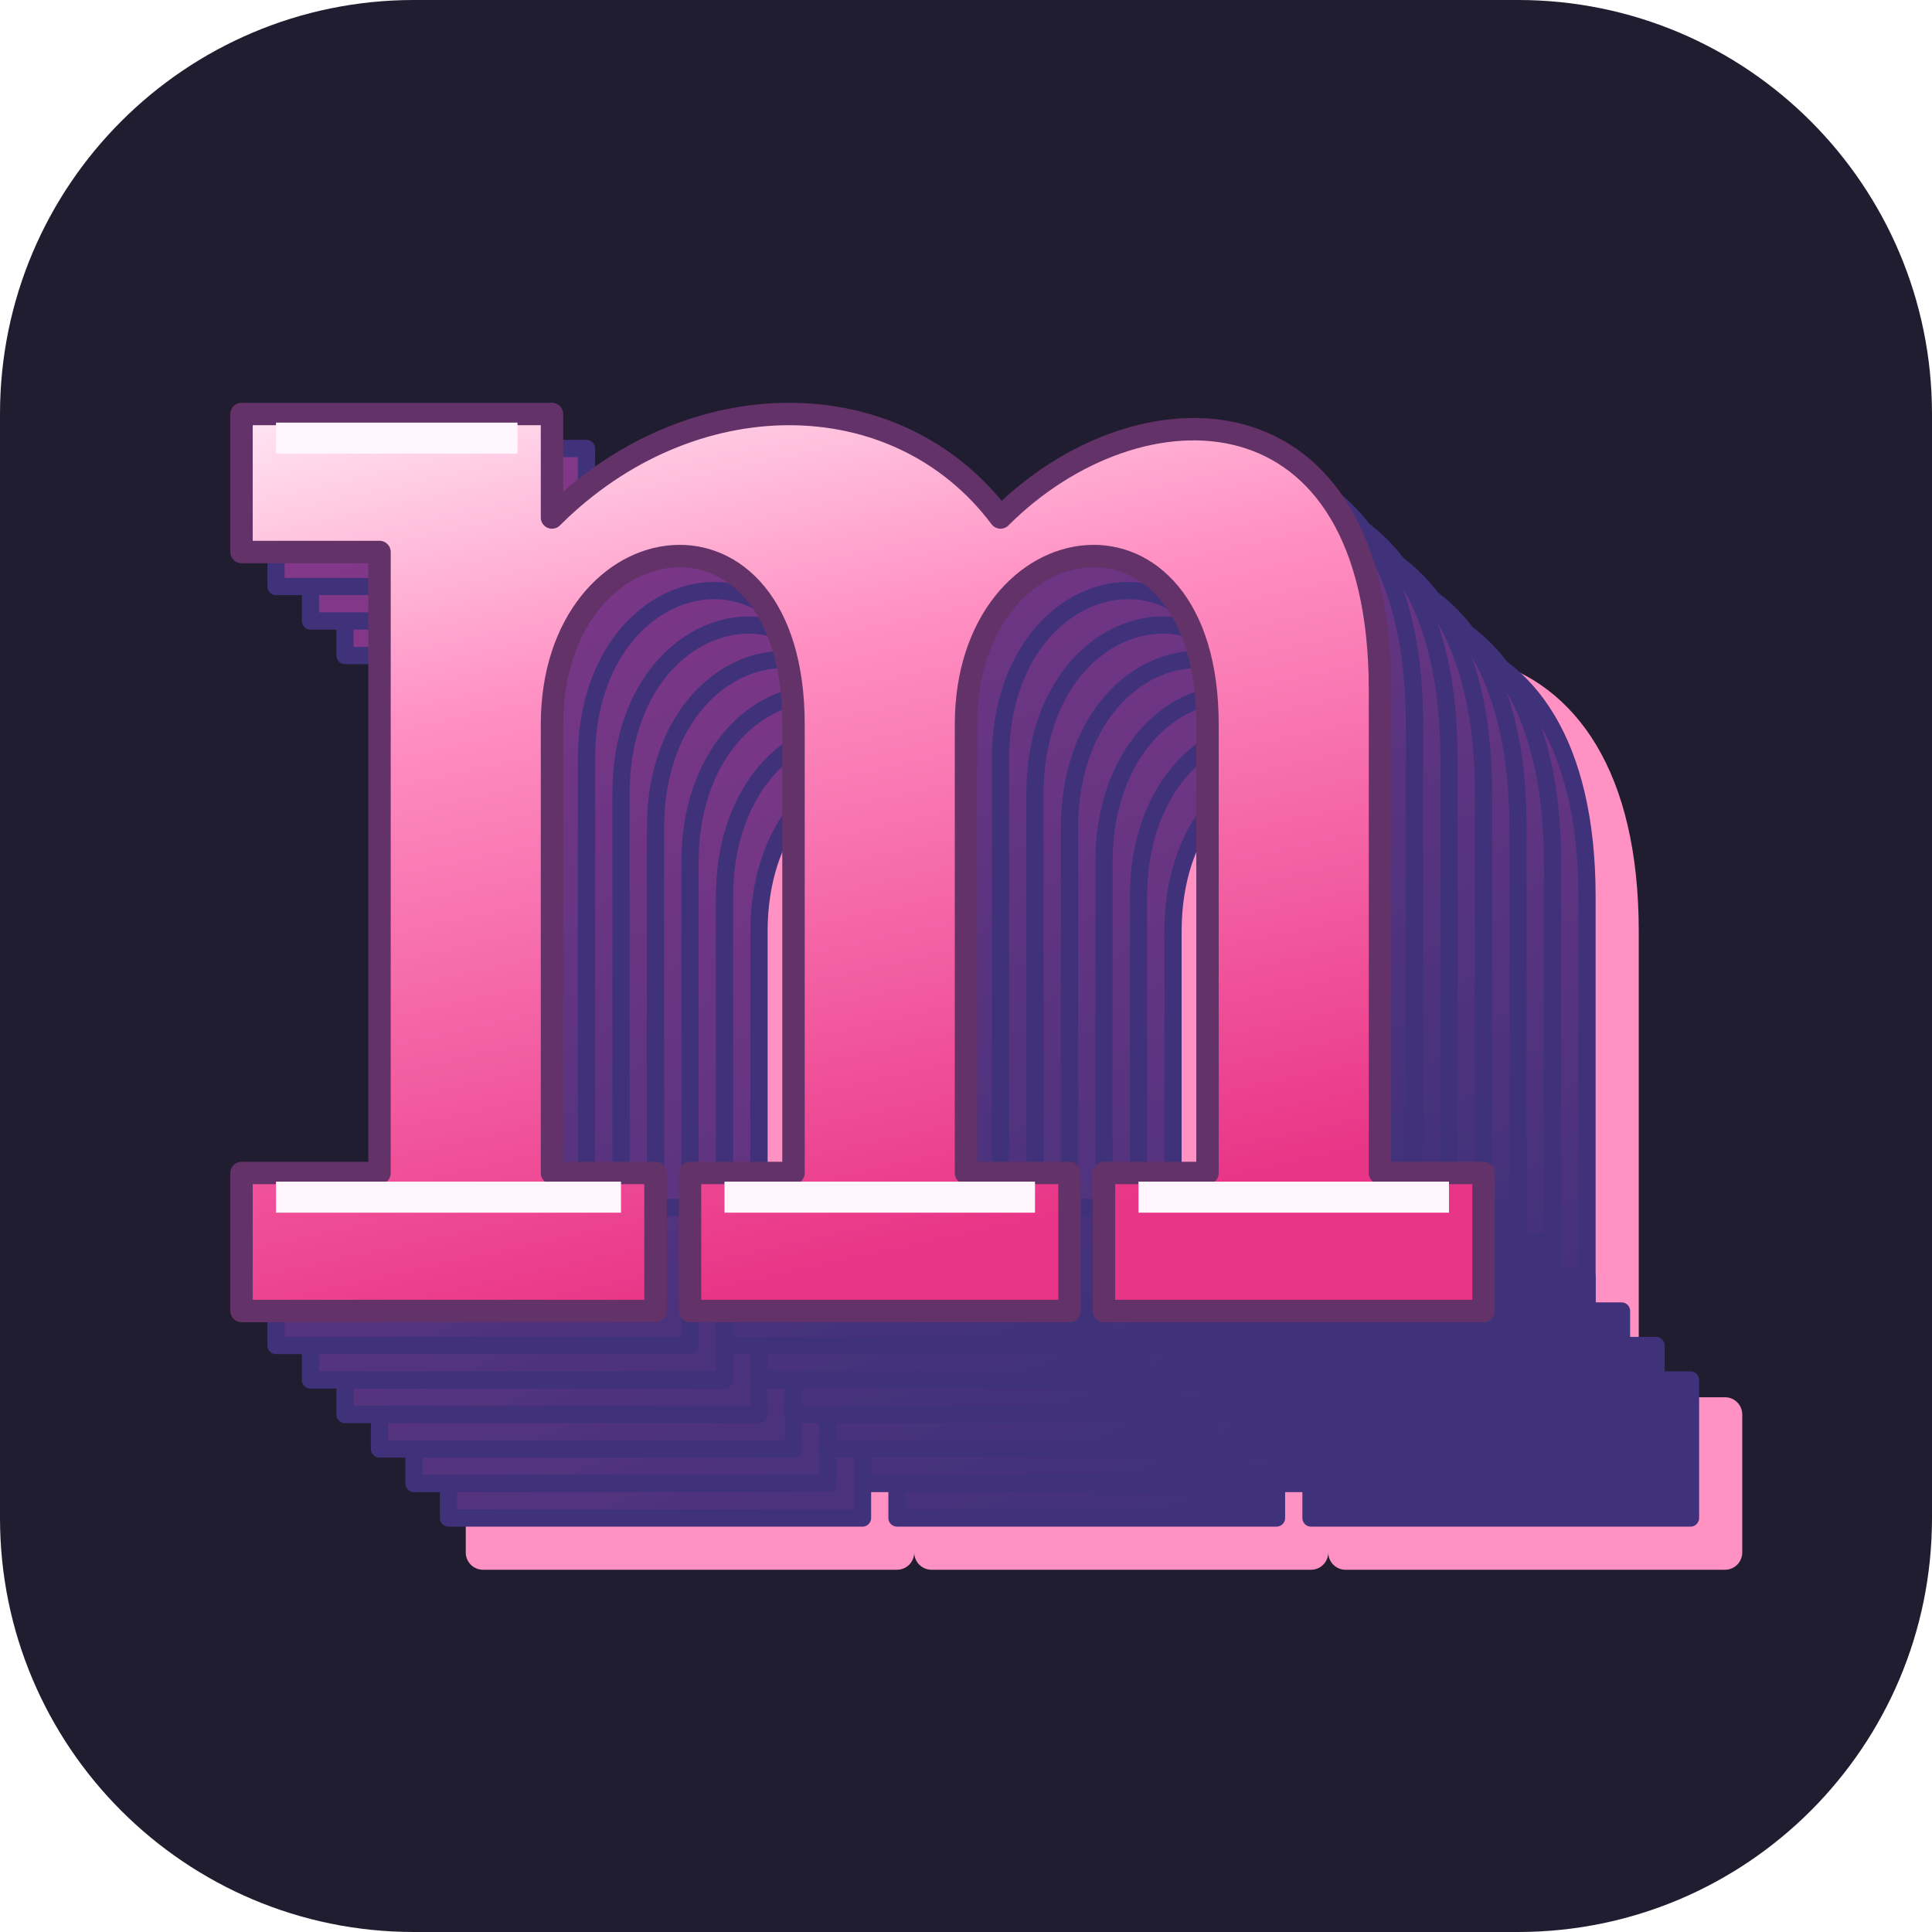
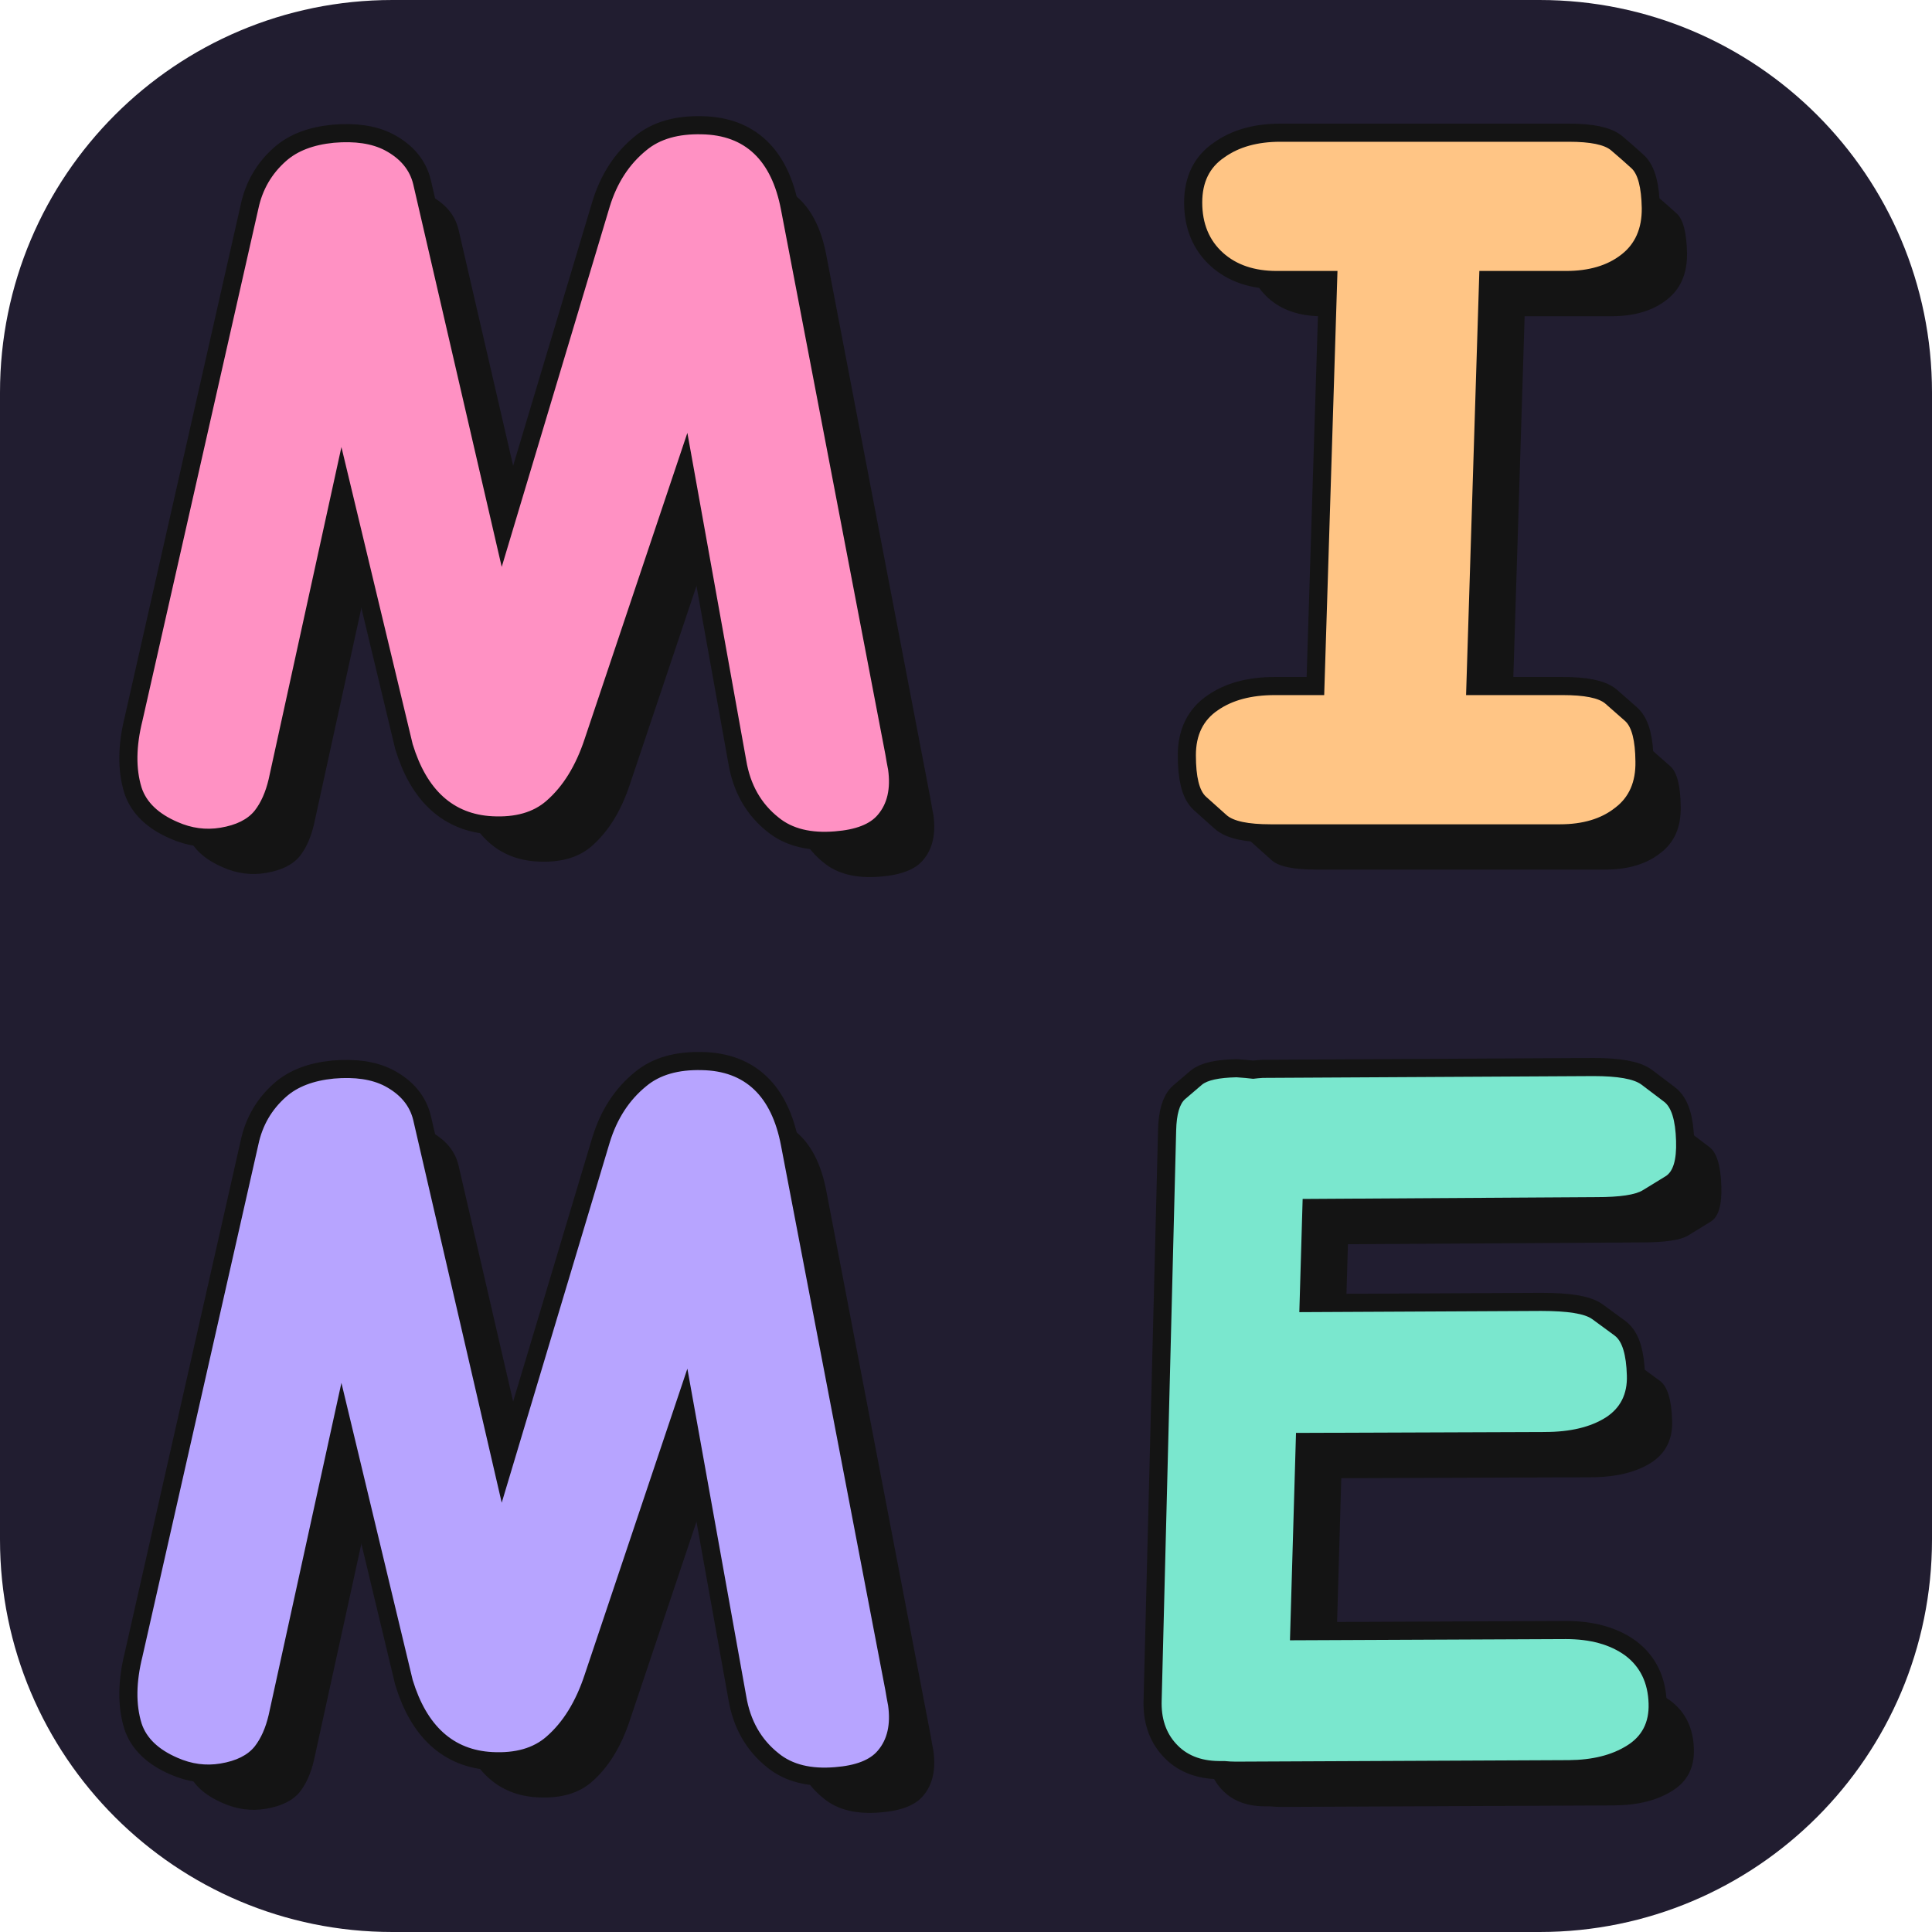
- <svg xmlns="http://www.w3.org/2000/svg" viewBox="-7 0 56 56">
-   <defs>
-     <linearGradient id="mime-face-0" x1="0" y1="0" x2="0.3" y2="1">
-       <stop stop-color="#ffe7f4" />
-       <stop offset="0.35" stop-color="#ff91c3" />
-       <stop offset="1" stop-color="#e93587" />
-     </linearGradient>
-     <linearGradient id="mime-face-1" x1="0" y1="0" x2="0.3" y2="1">
-       <stop stop-color="#fff4d9" />
-       <stop offset="0.35" stop-color="#ffc585" />
-       <stop offset="1" stop-color="#ed765d" />
-     </linearGradient>
-     <linearGradient id="mime-face-2" x1="0" y1="0" x2="0.3" y2="1">
-       <stop stop-color="#eee8ff" />
-       <stop offset="0.35" stop-color="#b7a4ff" />
-       <stop offset="1" stop-color="#8460d7" />
-     </linearGradient>
-     <linearGradient id="mime-face-3" x1="0" y1="0" x2="0.3" y2="1">
-       <stop stop-color="#e5fff6" />
-       <stop offset="0.35" stop-color="#7ae7ce" />
-       <stop offset="1" stop-color="#259caa" />
-     </linearGradient>
-     <linearGradient id="mime-depth" x1="0" y1="0" x2="0.6" y2="1">
-       <stop stop-color="#8b388a" />
-       <stop offset="1" stop-color="#40317b" />
-     </linearGradient>
-     <path id="mime-m" fill-rule="evenodd" d="M0 9H9V12C13 8 19 8 22 12C26 8 33 8 33 17V31H36V35H25V31H28V18C28 11 21 12 21 18V31H24V35H13V31H16V18C16 11 9 12 9 18V31H12V35H0V31H4V13H0Z" />
-     <path id="mime-i" fill-rule="evenodd" d="M4 0H10V6H4ZM0 9H10V31H15V35H0V31H5V13H0Z" />
-     <path id="mime-e" fill-rule="evenodd" d="M26 23H6C6 29 9 32 14 32C18 32 21 30 23 28L26 31C23 35 18 37 13 36C5 36 0 30 0 23C0 15 5 9 13 9C21 9 26 15 26 21ZM6 19H20C19 15 17 13 13 13C9 13 7 15 6 19Z" />
-   </defs>
-   <rect x="-7" width="56" height="56" rx="12" fill="#211d30" />
-   <g transform="translate(0 3)">
-     <g transform="translate(0 0)">
-       <g class="mime-letter" style="--period: 4.7s; --phase: -0.6s">
-         <use href="#mime-m" x="7" y="7" fill="#ff91c3" stroke="#ff91c3" stroke-width="1" stroke-linejoin="round" />
-         <g fill="url(#mime-depth)" stroke="#40317b" stroke-width="0.5" stroke-linejoin="round">
-           <use href="#mime-m" x="6" y="6" />
-           <use href="#mime-m" x="5" y="5" />
-           <use href="#mime-m" x="4" y="4" />
-           <use href="#mime-m" x="3" y="3" />
-           <use href="#mime-m" x="2" y="2" />
-           <use href="#mime-m" x="1" y="1" />
-         </g>
-         <use class="mime-face" href="#mime-m" fill="url(#mime-face-0)" stroke="#633268" stroke-width="0.65" stroke-linejoin="round" />
-         <path class="mime-shine" d="M1 9.7H8M1 31.7H11M14 31.7H23M26 31.7H35" fill="none" stroke="#fff5fc" stroke-width="0.9" />
-       </g>
+ <svg xmlns="http://www.w3.org/2000/svg" viewBox="0 0 64 64">
+   <rect width="64" height="64" rx="13" fill="#211d30" />
+   <g class="favicon-letter" data-x="17" data-y="16" transform="translate(17 16)">
+     <g transform="translate(-13.47987 10.75936)">
+       <path d="M12.79 0.28L12.79 0.28Q13.93 0.34 14.58-0.23L14.58-0.23Q15.41-0.95 15.85-2.29L15.85-2.29L19.25-12.42L21.20-1.57Q21.40-0.37 22.27 0.32L22.27 0.32Q22.95 0.88 24.14 0.78L24.14 0.78Q25.17 0.70 25.56 0.23L25.56 0.23Q26.03-0.32 25.90-1.26L25.90-1.26Q25.85-1.51 25.81-1.76L25.81-1.76L22.35-19.82Q21.88-22.27 19.73-22.31L19.73-22.31Q18.56-22.34 17.89-21.78L17.89-21.78Q17.04-21.09 16.68-19.92L16.68-19.92L13.10-7.98L10.17-20.65Q10.00-21.37 9.23-21.78L9.23-21.78Q8.58-22.12 7.54-22.03L7.54-22.03Q6.52-21.93 5.95-21.42L5.95-21.42Q5.24-20.79 5.04-19.85L5.04-19.85L1.20-2.89Q0.88-1.61 1.17-0.67L1.17-0.67Q1.41 0.06 2.36 0.47L2.36 0.47Q3.06 0.78 3.78 0.66L3.78 0.66Q4.57 0.53 4.92 0.09L4.92 0.09Q5.23-0.31 5.38-0.95L5.38-0.95L7.79-11.95L10.15-2.11Q10.85 0.18 12.79 0.28Z" transform="translate(1.5 1.5)" fill="#141414" />
+       <path d="M12.79 0.28L12.79 0.28Q13.93 0.34 14.58-0.23L14.58-0.23Q15.41-0.95 15.85-2.29L15.85-2.29L19.25-12.42L21.20-1.57Q21.40-0.37 22.27 0.32L22.27 0.32Q22.95 0.88 24.14 0.78L24.14 0.78Q25.17 0.70 25.56 0.23L25.56 0.23Q26.03-0.32 25.90-1.26L25.90-1.26Q25.85-1.51 25.81-1.76L25.81-1.76L22.35-19.82Q21.88-22.27 19.73-22.31L19.73-22.31Q18.56-22.34 17.89-21.78L17.89-21.78Q17.04-21.09 16.68-19.92L16.68-19.92L13.10-7.98L10.17-20.65Q10.00-21.37 9.23-21.78L9.23-21.78Q8.58-22.12 7.54-22.03L7.54-22.03Q6.52-21.93 5.95-21.42L5.95-21.42Q5.24-20.79 5.04-19.85L5.04-19.85L1.20-2.89Q0.88-1.61 1.17-0.67L1.17-0.67Q1.41 0.06 2.36 0.47L2.36 0.47Q3.06 0.78 3.78 0.66L3.78 0.66Q4.57 0.53 4.92 0.09L4.92 0.09Q5.23-0.31 5.38-0.95L5.38-0.95L7.79-11.95L10.15-2.11Q10.85 0.18 12.79 0.28Z" fill="#ff91c3" stroke="#141414" stroke-width="1.2" paint-order="stroke fill" />
+     </g>
+   </g>
+   <g class="favicon-letter" data-x="47" data-y="16" transform="translate(47 16)">
+     <g transform="translate(-8.36441 10.68604)">
+       <path d="M1.92-21.47L1.92-21.47Q1.19-20.98 1.19-19.98L1.19-19.98Q1.19-18.93 1.88-18.31L1.88-18.31Q2.55-17.71 3.66-17.71L3.66-17.71L5.67-17.71L5.23-3.66L3.59-3.66Q2.43-3.66 1.71-3.16L1.71-3.16Q0.98-2.67 0.98-1.67L0.98-1.67Q0.98-0.59 1.32-0.29Q1.66 0.01 1.99 0.31Q2.33 0.62 3.46 0.62L3.46 0.62L13.04 0.62Q14.18 0.62 14.87 0.07L14.87 0.07Q15.56-0.45 15.54-1.46L15.54-1.46Q15.53-2.50 15.20-2.80Q14.87-3.09 14.54-3.38Q14.21-3.66 13.13-3.66L13.13-3.66L9.93-3.66L10.37-17.71L13.24-17.71Q14.38-17.71 15.07-18.25L15.07-18.25Q15.76-18.78 15.75-19.79L15.75-19.79Q15.73-20.83 15.40-21.12Q15.07-21.42 14.74-21.70Q14.41-21.99 13.33-21.99L13.33-21.99L3.78-21.99Q2.64-21.99 1.92-21.47Z" transform="translate(1.5 1.5)" fill="#141414" />
+       <path d="M1.92-21.47L1.92-21.47Q1.19-20.98 1.19-19.98L1.19-19.98Q1.19-18.93 1.88-18.31L1.88-18.31Q2.55-17.71 3.66-17.71L3.66-17.71L5.67-17.71L5.23-3.66L3.59-3.66Q2.43-3.66 1.71-3.16L1.71-3.16Q0.98-2.67 0.98-1.67L0.98-1.67Q0.98-0.59 1.32-0.29Q1.66 0.01 1.99 0.31Q2.33 0.62 3.46 0.62L3.46 0.62L13.04 0.62Q14.18 0.62 14.87 0.07L14.87 0.07Q15.56-0.45 15.54-1.46L15.54-1.46Q15.53-2.50 15.20-2.80Q14.87-3.09 14.54-3.38Q14.21-3.66 13.13-3.66L13.13-3.66L9.93-3.66L10.37-17.71L13.24-17.71Q14.38-17.71 15.07-18.25L15.07-18.25Q15.76-18.78 15.75-19.79L15.75-19.79Q15.73-20.83 15.40-21.12Q15.07-21.42 14.74-21.70Q14.41-21.99 13.33-21.99L13.33-21.99L3.78-21.99Q2.64-21.99 1.92-21.47Z" fill="#ffc585" stroke="#141414" stroke-width="1.2" paint-order="stroke fill" />
+     </g>
+   </g>
+   <g class="favicon-letter" data-x="17" data-y="47" transform="translate(17 47)">
+     <g transform="translate(-13.47987 10.75936)">
+       <path d="M12.79 0.28L12.79 0.28Q13.93 0.34 14.58-0.23L14.58-0.23Q15.41-0.95 15.85-2.29L15.85-2.29L19.25-12.42L21.20-1.57Q21.40-0.37 22.27 0.32L22.27 0.32Q22.95 0.88 24.14 0.78L24.14 0.78Q25.17 0.70 25.56 0.23L25.56 0.23Q26.03-0.32 25.90-1.26L25.90-1.26Q25.85-1.51 25.81-1.76L25.81-1.76L22.35-19.82Q21.88-22.27 19.73-22.31L19.73-22.31Q18.56-22.34 17.89-21.78L17.89-21.78Q17.04-21.09 16.68-19.92L16.68-19.92L13.10-7.98L10.17-20.65Q10.00-21.37 9.23-21.78L9.23-21.78Q8.58-22.12 7.54-22.03L7.54-22.03Q6.52-21.93 5.95-21.42L5.95-21.42Q5.24-20.79 5.04-19.85L5.04-19.85L1.20-2.89Q0.88-1.61 1.17-0.67L1.17-0.67Q1.41 0.06 2.36 0.47L2.36 0.47Q3.06 0.78 3.78 0.66L3.78 0.66Q4.57 0.53 4.92 0.09L4.92 0.09Q5.23-0.31 5.38-0.95L5.38-0.95L7.79-11.95L10.15-2.11Q10.85 0.18 12.79 0.28Z" transform="translate(1.5 1.5)" fill="#141414" />
+       <path d="M12.79 0.28L12.79 0.28Q13.93 0.34 14.58-0.23L14.58-0.23Q15.41-0.95 15.85-2.29L15.85-2.29L19.25-12.42L21.20-1.57Q21.40-0.37 22.27 0.32L22.27 0.32Q22.95 0.88 24.14 0.78L24.14 0.78Q25.17 0.70 25.56 0.23L25.56 0.23Q26.03-0.32 25.90-1.26L25.90-1.26Q25.85-1.51 25.81-1.76L25.81-1.76L22.35-19.82Q21.88-22.27 19.73-22.31L19.73-22.31Q18.56-22.34 17.89-21.78L17.89-21.78Q17.04-21.09 16.68-19.92L16.68-19.92L13.10-7.98L10.17-20.65Q10.00-21.37 9.23-21.78L9.23-21.78Q8.58-22.12 7.54-22.03L7.54-22.03Q6.52-21.93 5.95-21.42L5.95-21.42Q5.24-20.79 5.04-19.85L5.04-19.85L1.20-2.89Q0.88-1.61 1.17-0.67L1.17-0.67Q1.41 0.06 2.36 0.47L2.36 0.47Q3.06 0.78 3.78 0.66L3.78 0.66Q4.57 0.53 4.92 0.09L4.92 0.09Q5.23-0.31 5.38-0.95L5.38-0.95L7.79-11.95L10.15-2.11Q10.85 0.18 12.79 0.28Z" fill="#b7a4ff" stroke="#141414" stroke-width="1.2" paint-order="stroke fill" />
+     </g>
+   </g>
+   <g class="favicon-letter" data-x="47" data-y="47" transform="translate(47 47)">
+     <g transform="translate(-9.778084 10.7666)">
+       <path d="M4.29-22.03L4.29-22.03Q4.04-22.06 3.74-22.08L3.74-22.08Q2.86-22.06 2.59-21.83Q2.31-21.59 2.04-21.36Q1.76-21.12 1.74-20.32L1.74-20.32L1.26-1.44Q1.23-0.56 1.73-0.01L1.73-0.01Q2.24 0.56 3.15 0.57L3.15 0.57L3.34 0.57Q3.53 0.59 3.72 0.59L3.72 0.59L14.75 0.54Q15.92 0.53 16.67 0.06L16.67 0.06Q17.42-0.40 17.39-1.33L17.39-1.33Q17.36-2.37 16.61-2.93L16.61-2.93Q15.86-3.47 14.65-3.47L14.65-3.47L5.51-3.43L5.71-10.30L13.95-10.33Q15.21-10.33 15.97-10.81L15.97-10.81Q16.70-11.28 16.67-12.20L16.67-12.20Q16.64-13.24 16.27-13.52Q15.89-13.80 15.52-14.07Q15.15-14.34 13.83-14.34L13.83-14.34L5.82-14.30L5.93-18.05Q10.21-18.08 15.66-18.11L15.66-18.11Q16.83-18.11 17.20-18.34Q17.58-18.57 17.95-18.80Q18.33-19.03 18.30-19.97L18.30-19.97Q18.27-21.01 17.89-21.28Q17.52-21.56 17.15-21.84Q16.77-22.12 15.56-22.12L15.56-22.12L4.61-22.06Q4.45-22.05 4.29-22.03Z" transform="translate(1.5 1.5)" fill="#141414" />
+       <path d="M4.29-22.03L4.29-22.03Q4.04-22.06 3.74-22.08L3.74-22.08Q2.86-22.06 2.59-21.83Q2.31-21.59 2.04-21.36Q1.76-21.12 1.74-20.32L1.74-20.32L1.26-1.44Q1.23-0.56 1.73-0.01L1.73-0.01Q2.24 0.56 3.15 0.57L3.15 0.57L3.34 0.57Q3.53 0.59 3.72 0.59L3.72 0.59L14.75 0.54Q15.92 0.53 16.67 0.06L16.67 0.06Q17.42-0.40 17.39-1.33L17.39-1.33Q17.36-2.37 16.61-2.93L16.61-2.93Q15.86-3.47 14.65-3.47L14.65-3.47L5.51-3.43L5.71-10.30L13.95-10.33Q15.21-10.33 15.97-10.81L15.97-10.81Q16.70-11.28 16.67-12.20L16.67-12.20Q16.64-13.24 16.27-13.52Q15.89-13.80 15.52-14.07Q15.15-14.34 13.83-14.34L13.83-14.34L5.82-14.30L5.93-18.05Q10.21-18.08 15.66-18.11L15.66-18.11Q16.83-18.11 17.20-18.34Q17.58-18.57 17.95-18.80Q18.33-19.03 18.30-19.97L18.30-19.97Q18.27-21.01 17.89-21.28Q17.52-21.56 17.15-21.84Q16.77-22.12 15.56-22.12L15.56-22.12L4.61-22.06Q4.45-22.05 4.29-22.03Z" fill="#7ae7ce" stroke="#141414" stroke-width="1.2" paint-order="stroke fill" />
    </g>
  </g>
</svg>
